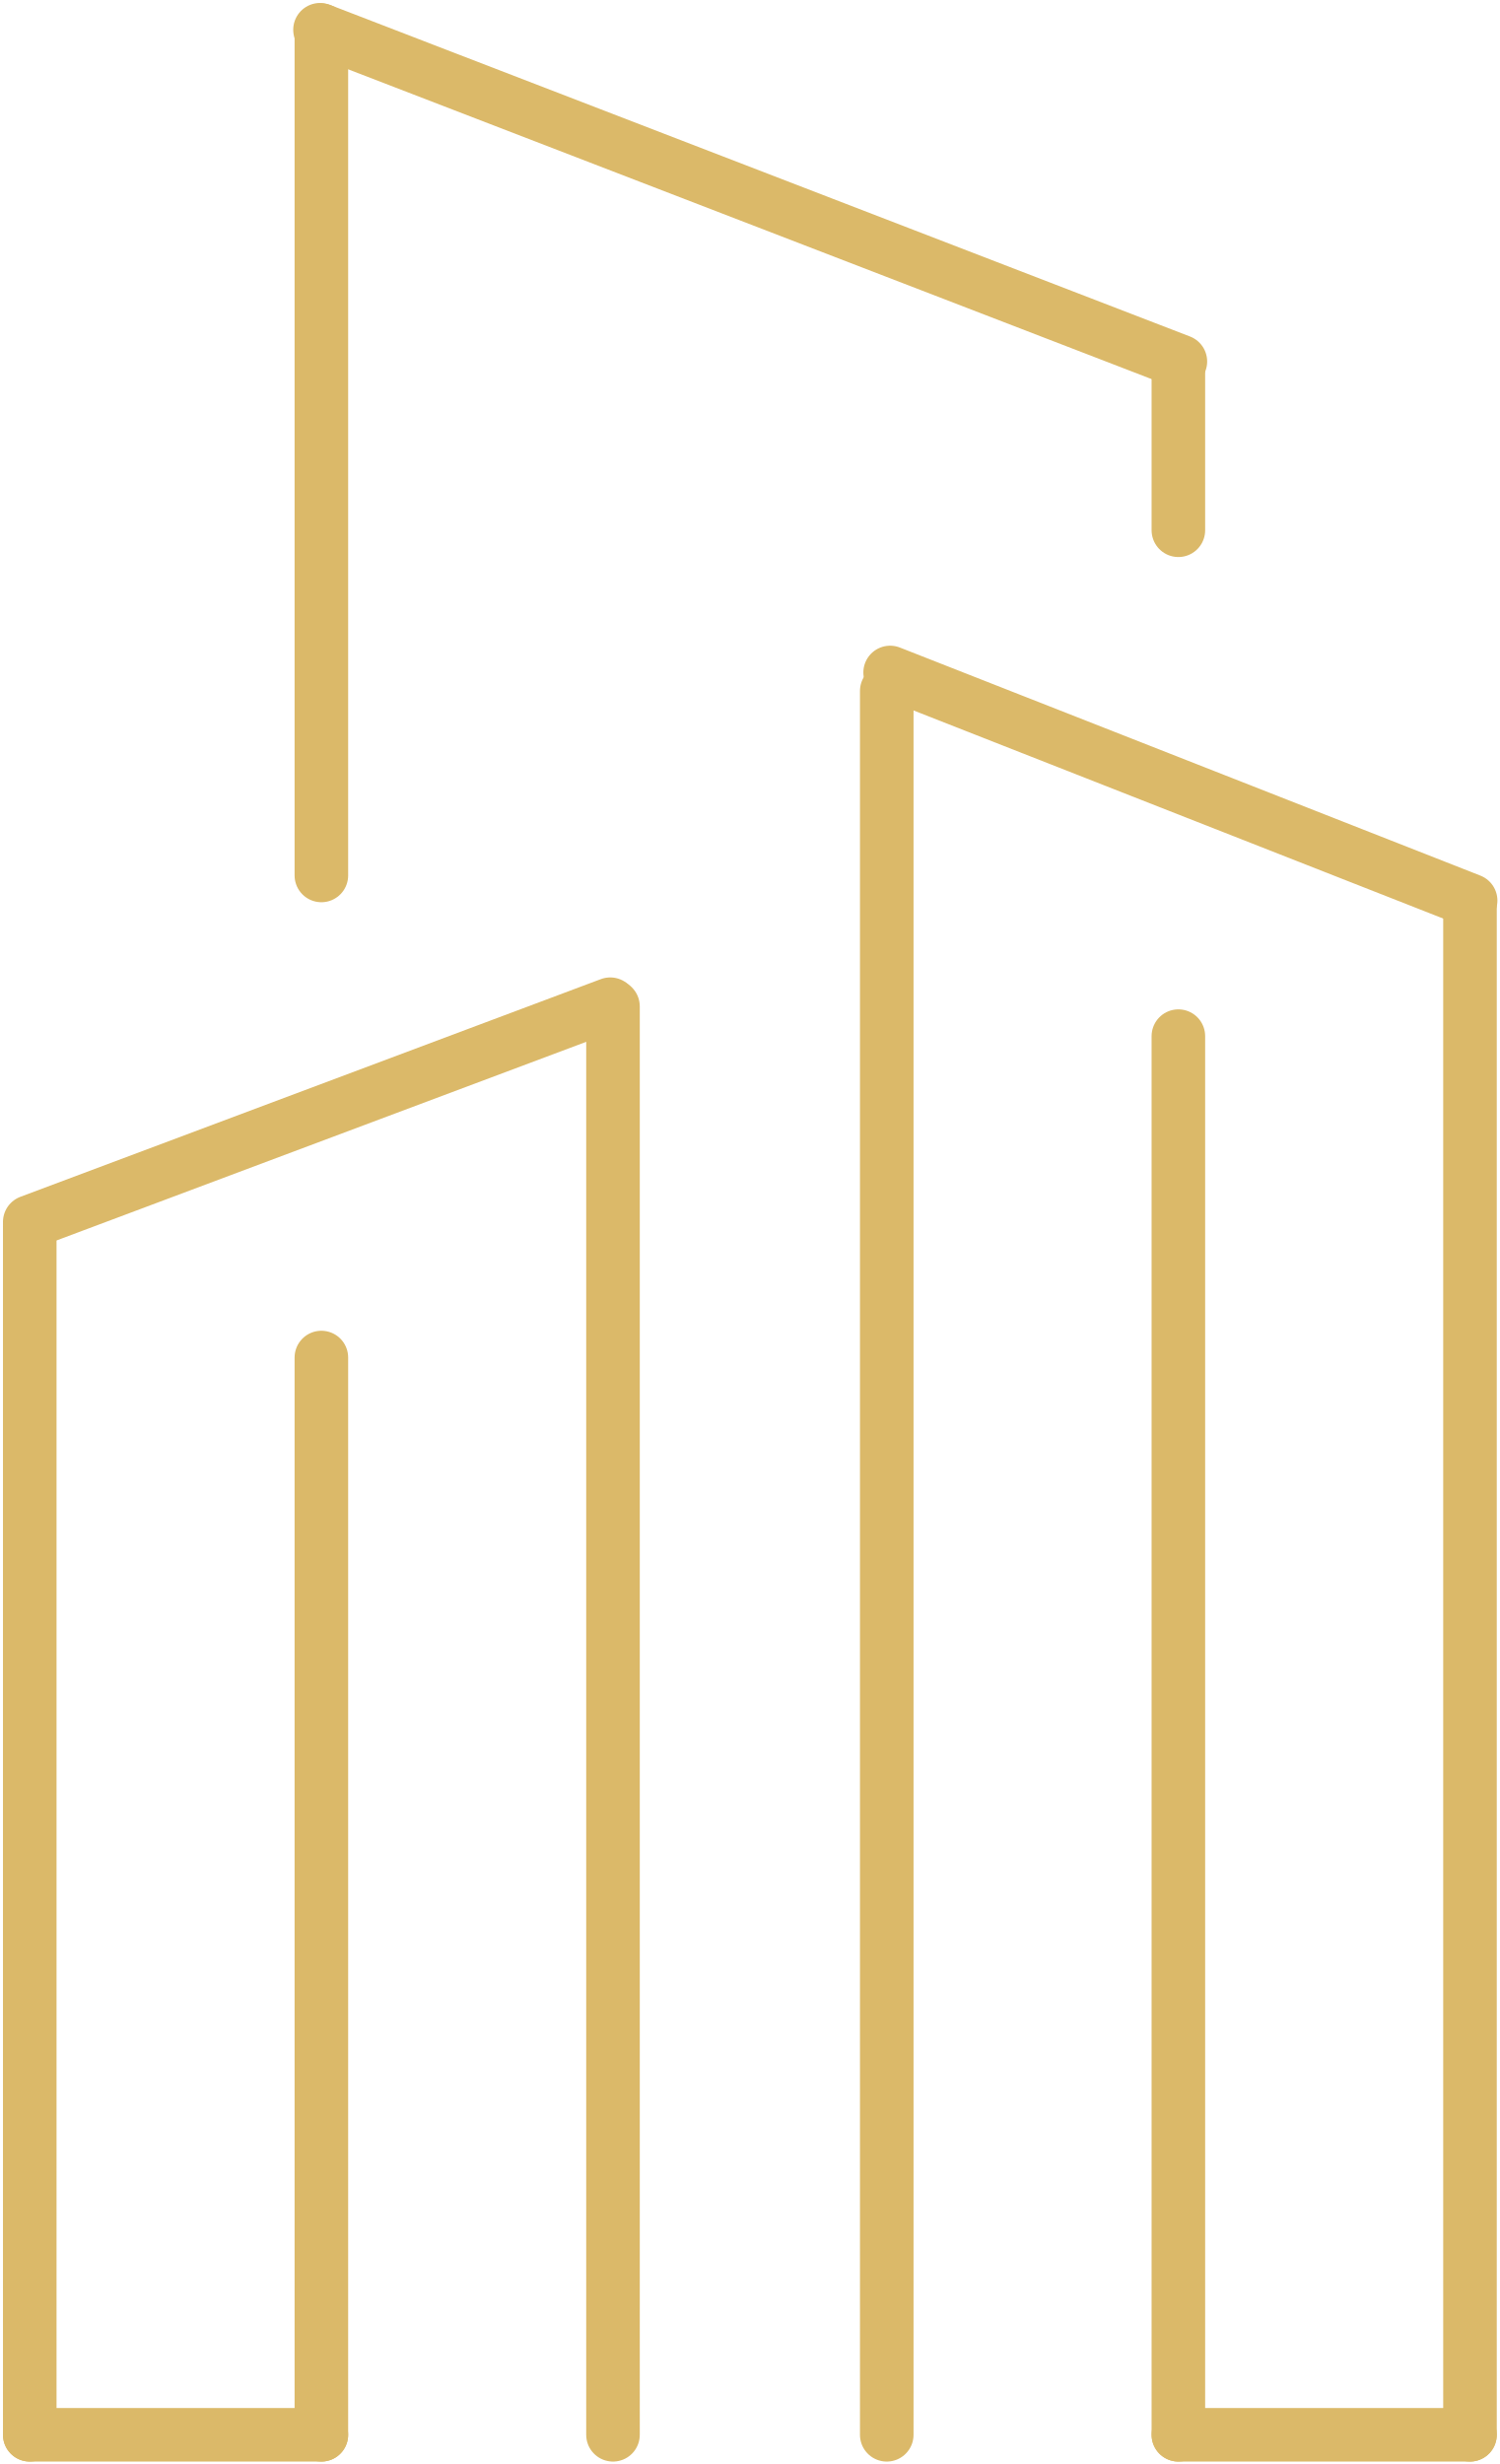
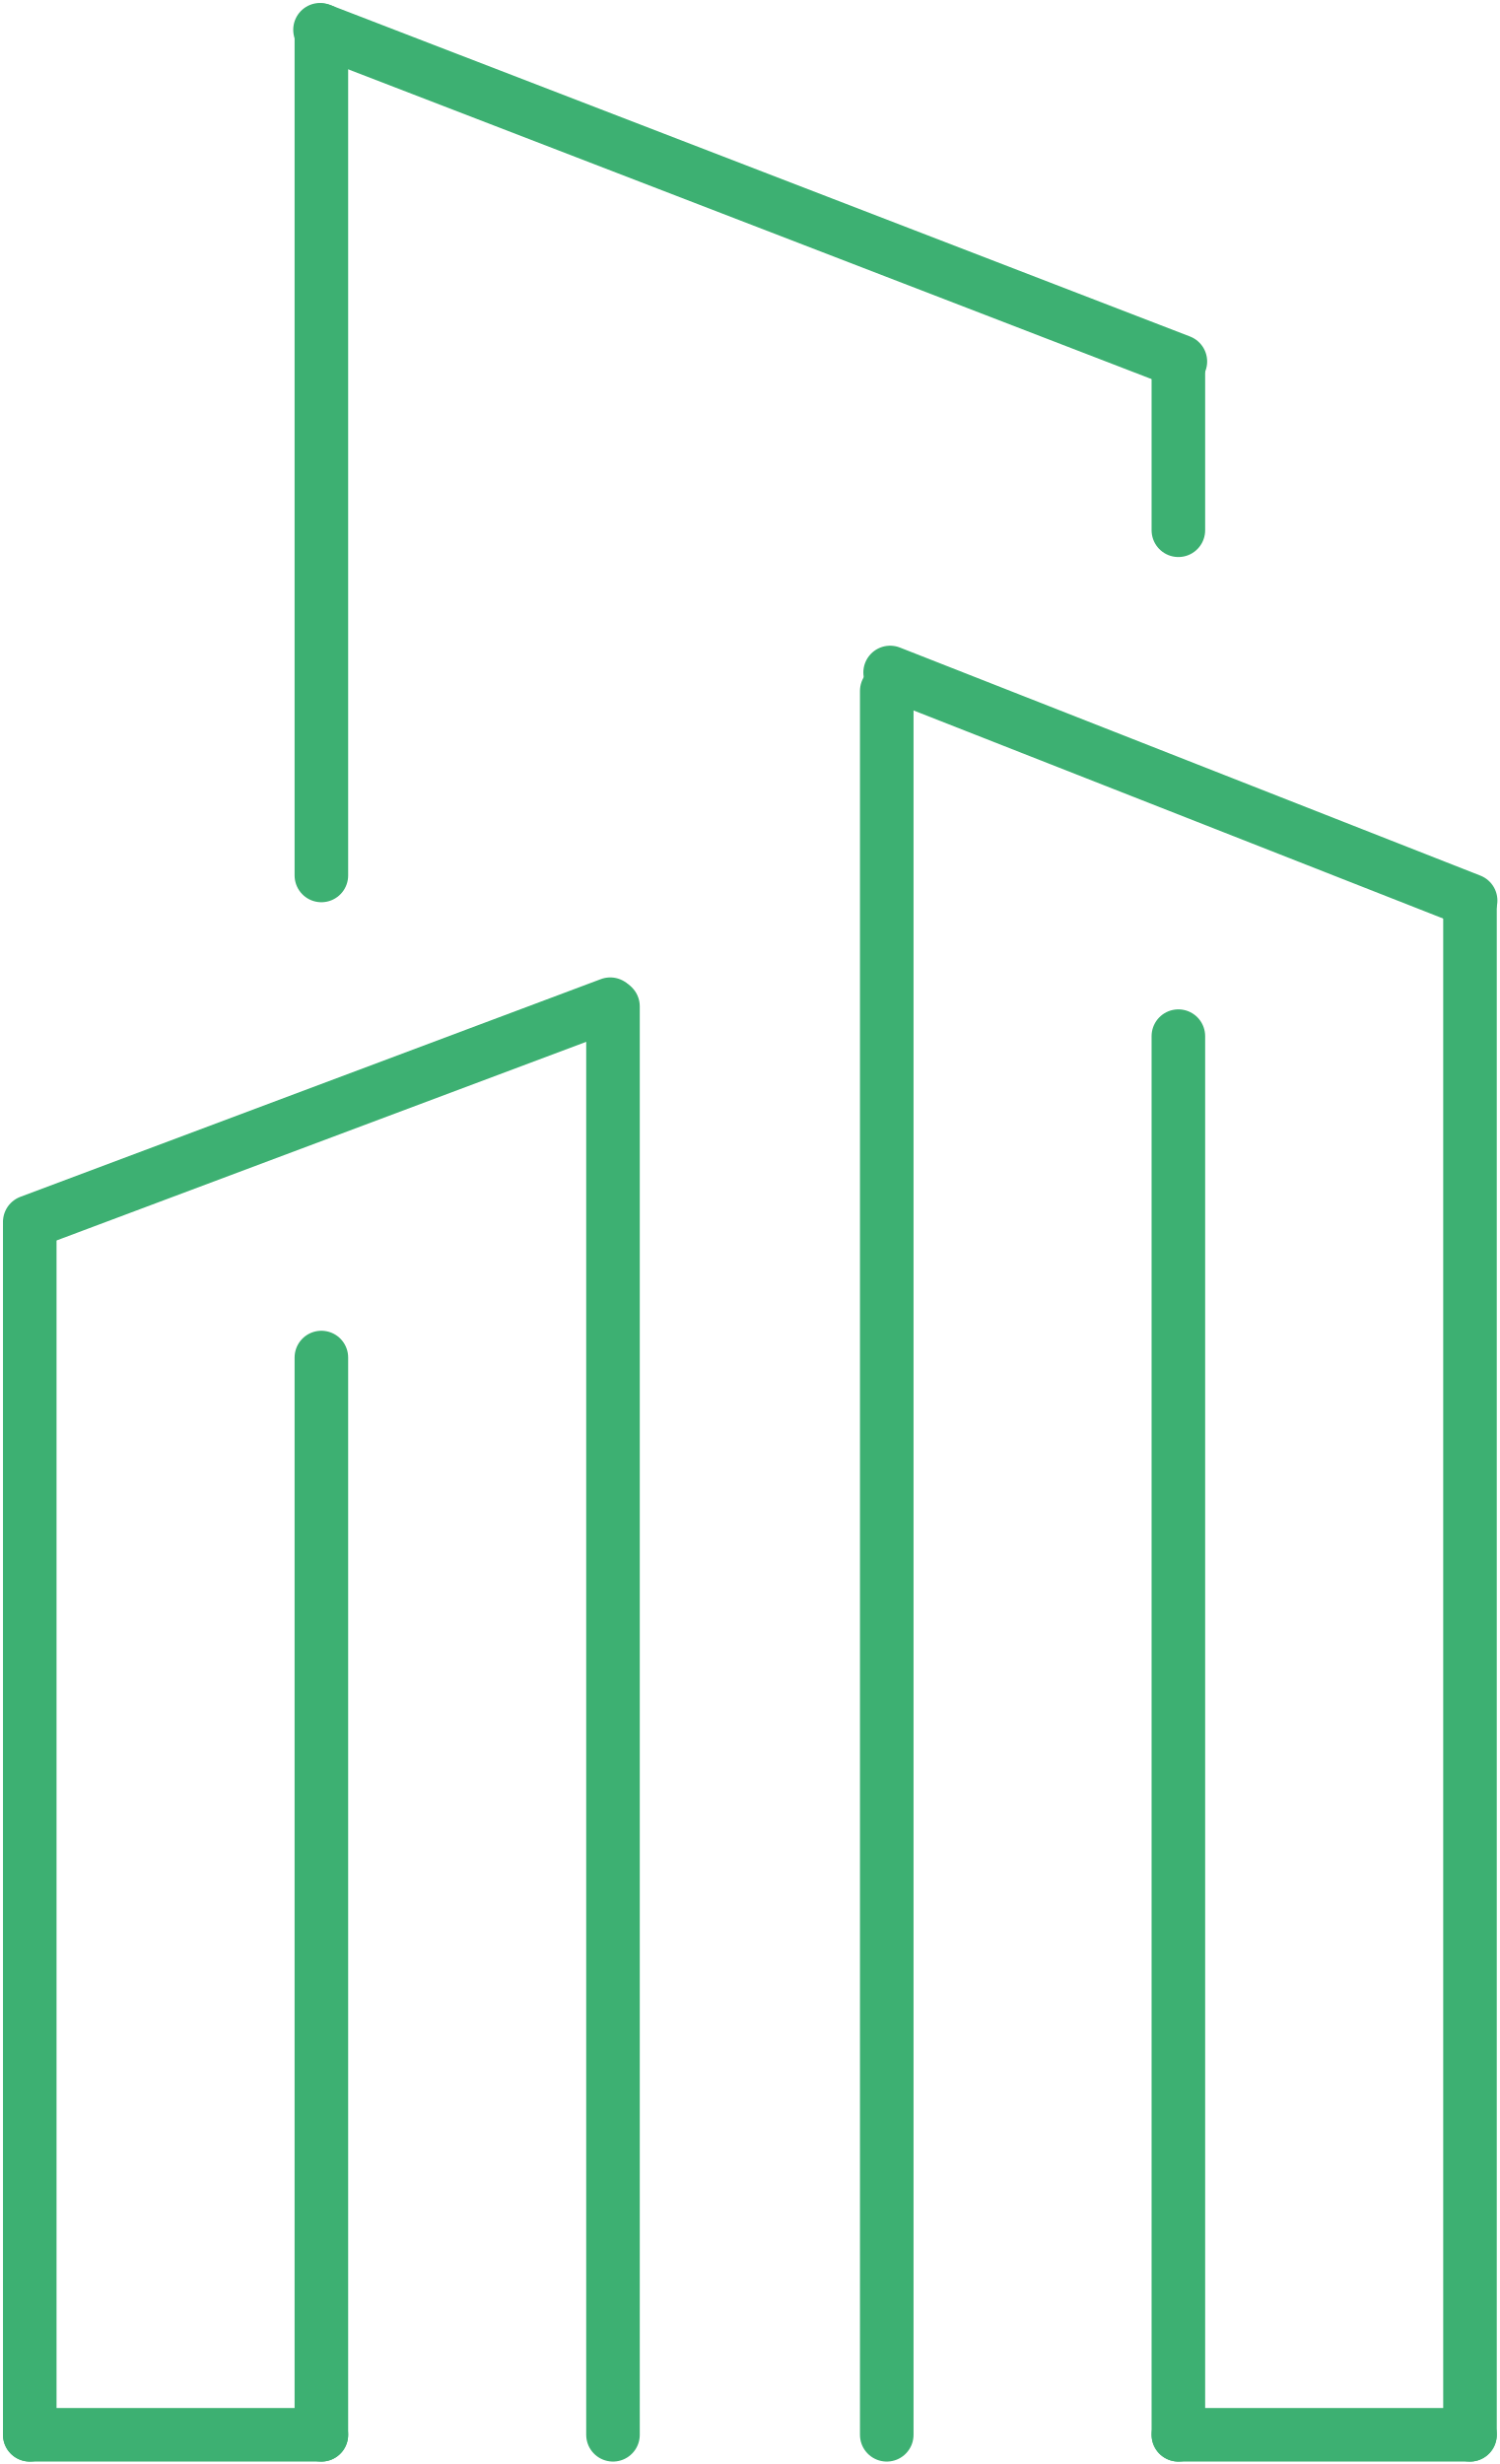
<svg xmlns="http://www.w3.org/2000/svg" width="252" height="414" viewBox="0 0 252 414" fill="none">
-   <path d="M54 228.092L54 409.092" stroke="#DBB969" stroke-width="9" stroke-linecap="round" />
-   <path d="M5 409.092L54 409.092" stroke="#DBB969" stroke-width="9" stroke-linecap="round" />
-   <path d="M5 409.092L5 206.092" stroke="#DBB969" stroke-width="9" stroke-linecap="round" />
-   <path d="M102.54 168.727L5 205.304" stroke="#DBB969" stroke-width="9" stroke-linecap="round" />
-   <path d="M103 169.092L103 409.092" stroke="#DBB969" stroke-width="9" stroke-linecap="round" />
-   <path d="M149 116.092L149 409.092" stroke="#DBB969" stroke-width="9" stroke-linecap="round" />
-   <path d="M149.568 112.99L247.107 151.309" stroke="#DBB969" stroke-width="9" stroke-linecap="round" />
-   <path d="M53.77 5L198.337 60.737" stroke="#DBB969" stroke-width="9" stroke-linecap="round" />
-   <path d="M198 89.092L198 61.092" stroke="#DBB969" stroke-width="9" stroke-linecap="round" />
-   <path d="M54 5.092L54 147.092" stroke="#DBB969" stroke-width="9" stroke-linecap="round" />
-   <path d="M247 409.092L247 152.092" stroke="#DBB969" stroke-width="9" stroke-linecap="round" />
-   <path d="M247 409.092H198" stroke="#DBB969" stroke-width="9" stroke-linecap="round" />
-   <path d="M198 174.092L198 409.092" stroke="#DBB969" stroke-width="9" stroke-linecap="round" />
+   <path d="M54 228.092L54 409.092" stroke="#3db072" stroke-width="9" stroke-linecap="round" />
+   <path d="M5 409.092L54 409.092" stroke="#3db072" stroke-width="9" stroke-linecap="round" />
+   <path d="M5 409.092L5 206.092" stroke="#3db072" stroke-width="9" stroke-linecap="round" />
+   <path d="M102.54 168.727L5 205.304" stroke="#3db072" stroke-width="9" stroke-linecap="round" />
+   <path d="M103 169.092L103 409.092" stroke="#3db072" stroke-width="9" stroke-linecap="round" />
+   <path d="M149 116.092L149 409.092" stroke="#3db072" stroke-width="9" stroke-linecap="round" />
+   <path d="M149.568 112.99L247.107 151.309" stroke="#3db072" stroke-width="9" stroke-linecap="round" />
+   <path d="M53.77 5L198.337 60.737" stroke="#3db072" stroke-width="9" stroke-linecap="round" />
+   <path d="M198 89.092L198 61.092" stroke="#3db072" stroke-width="9" stroke-linecap="round" />
+   <path d="M54 5.092L54 147.092" stroke="#3db072" stroke-width="9" stroke-linecap="round" />
+   <path d="M247 409.092L247 152.092" stroke="#3db072" stroke-width="9" stroke-linecap="round" />
+   <path d="M247 409.092H198" stroke="#3db072" stroke-width="9" stroke-linecap="round" />
+   <path d="M198 174.092L198 409.092" stroke="#3db072" stroke-width="9" stroke-linecap="round" />
</svg>
